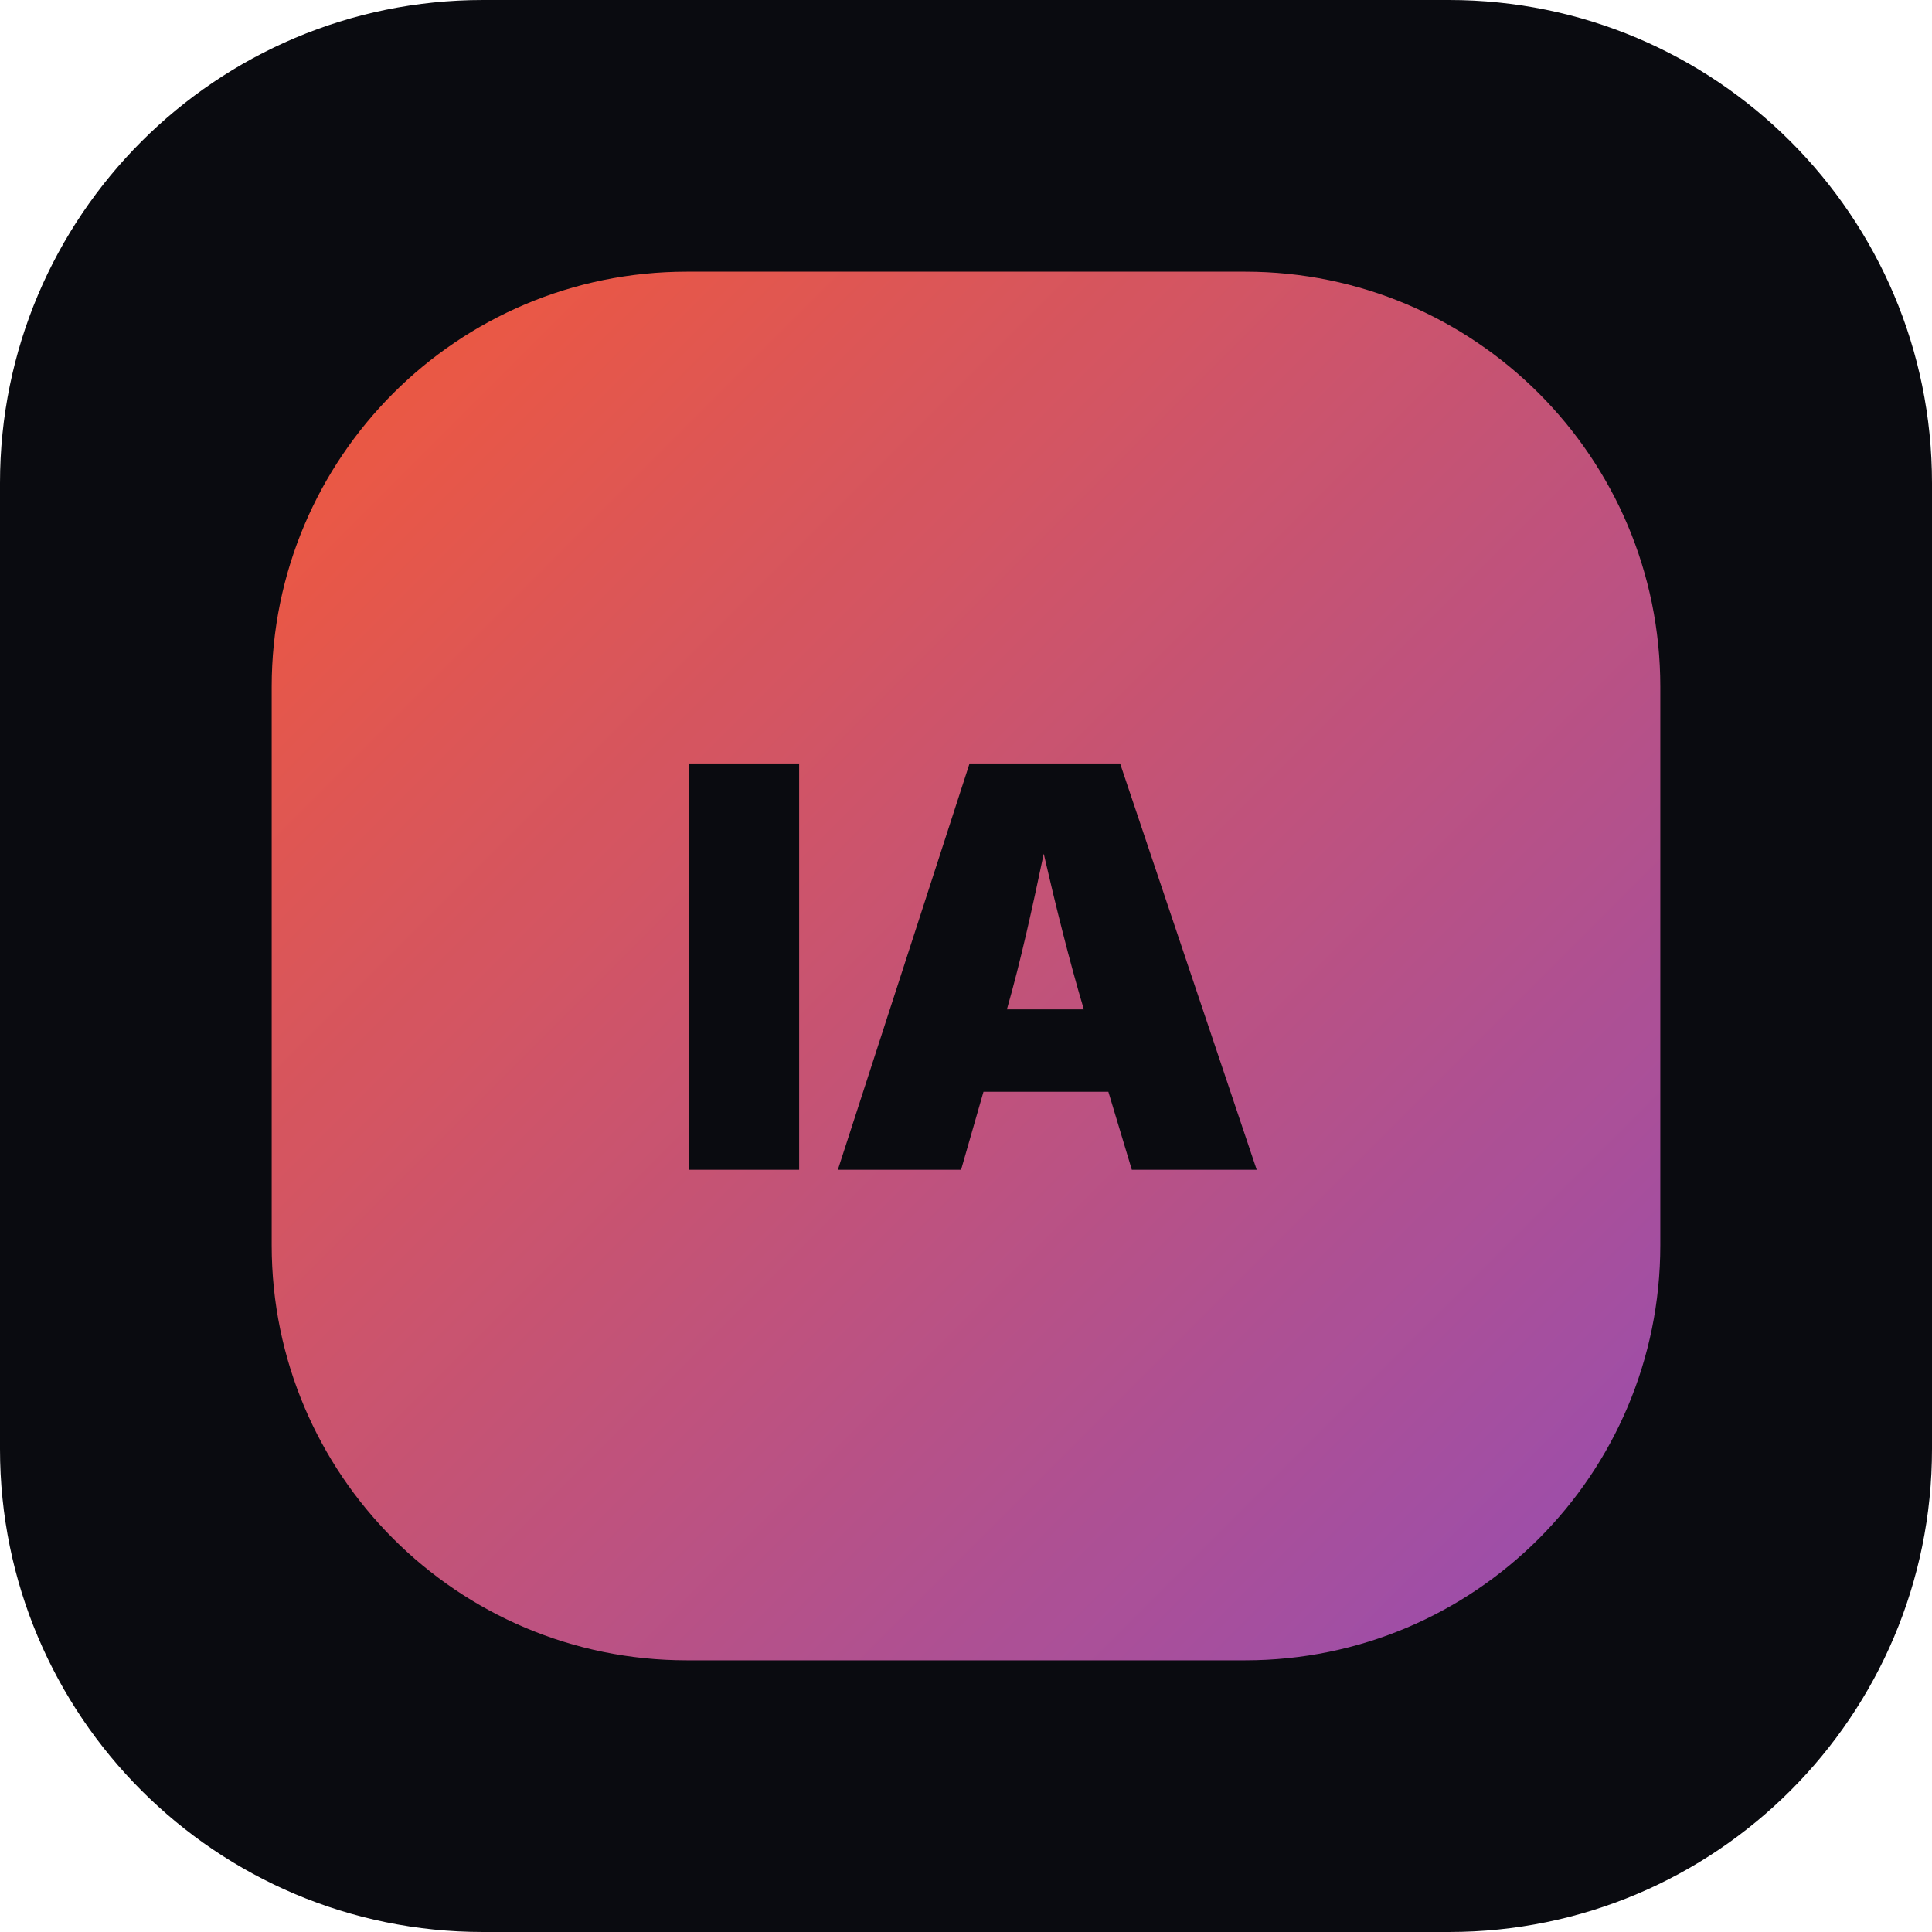
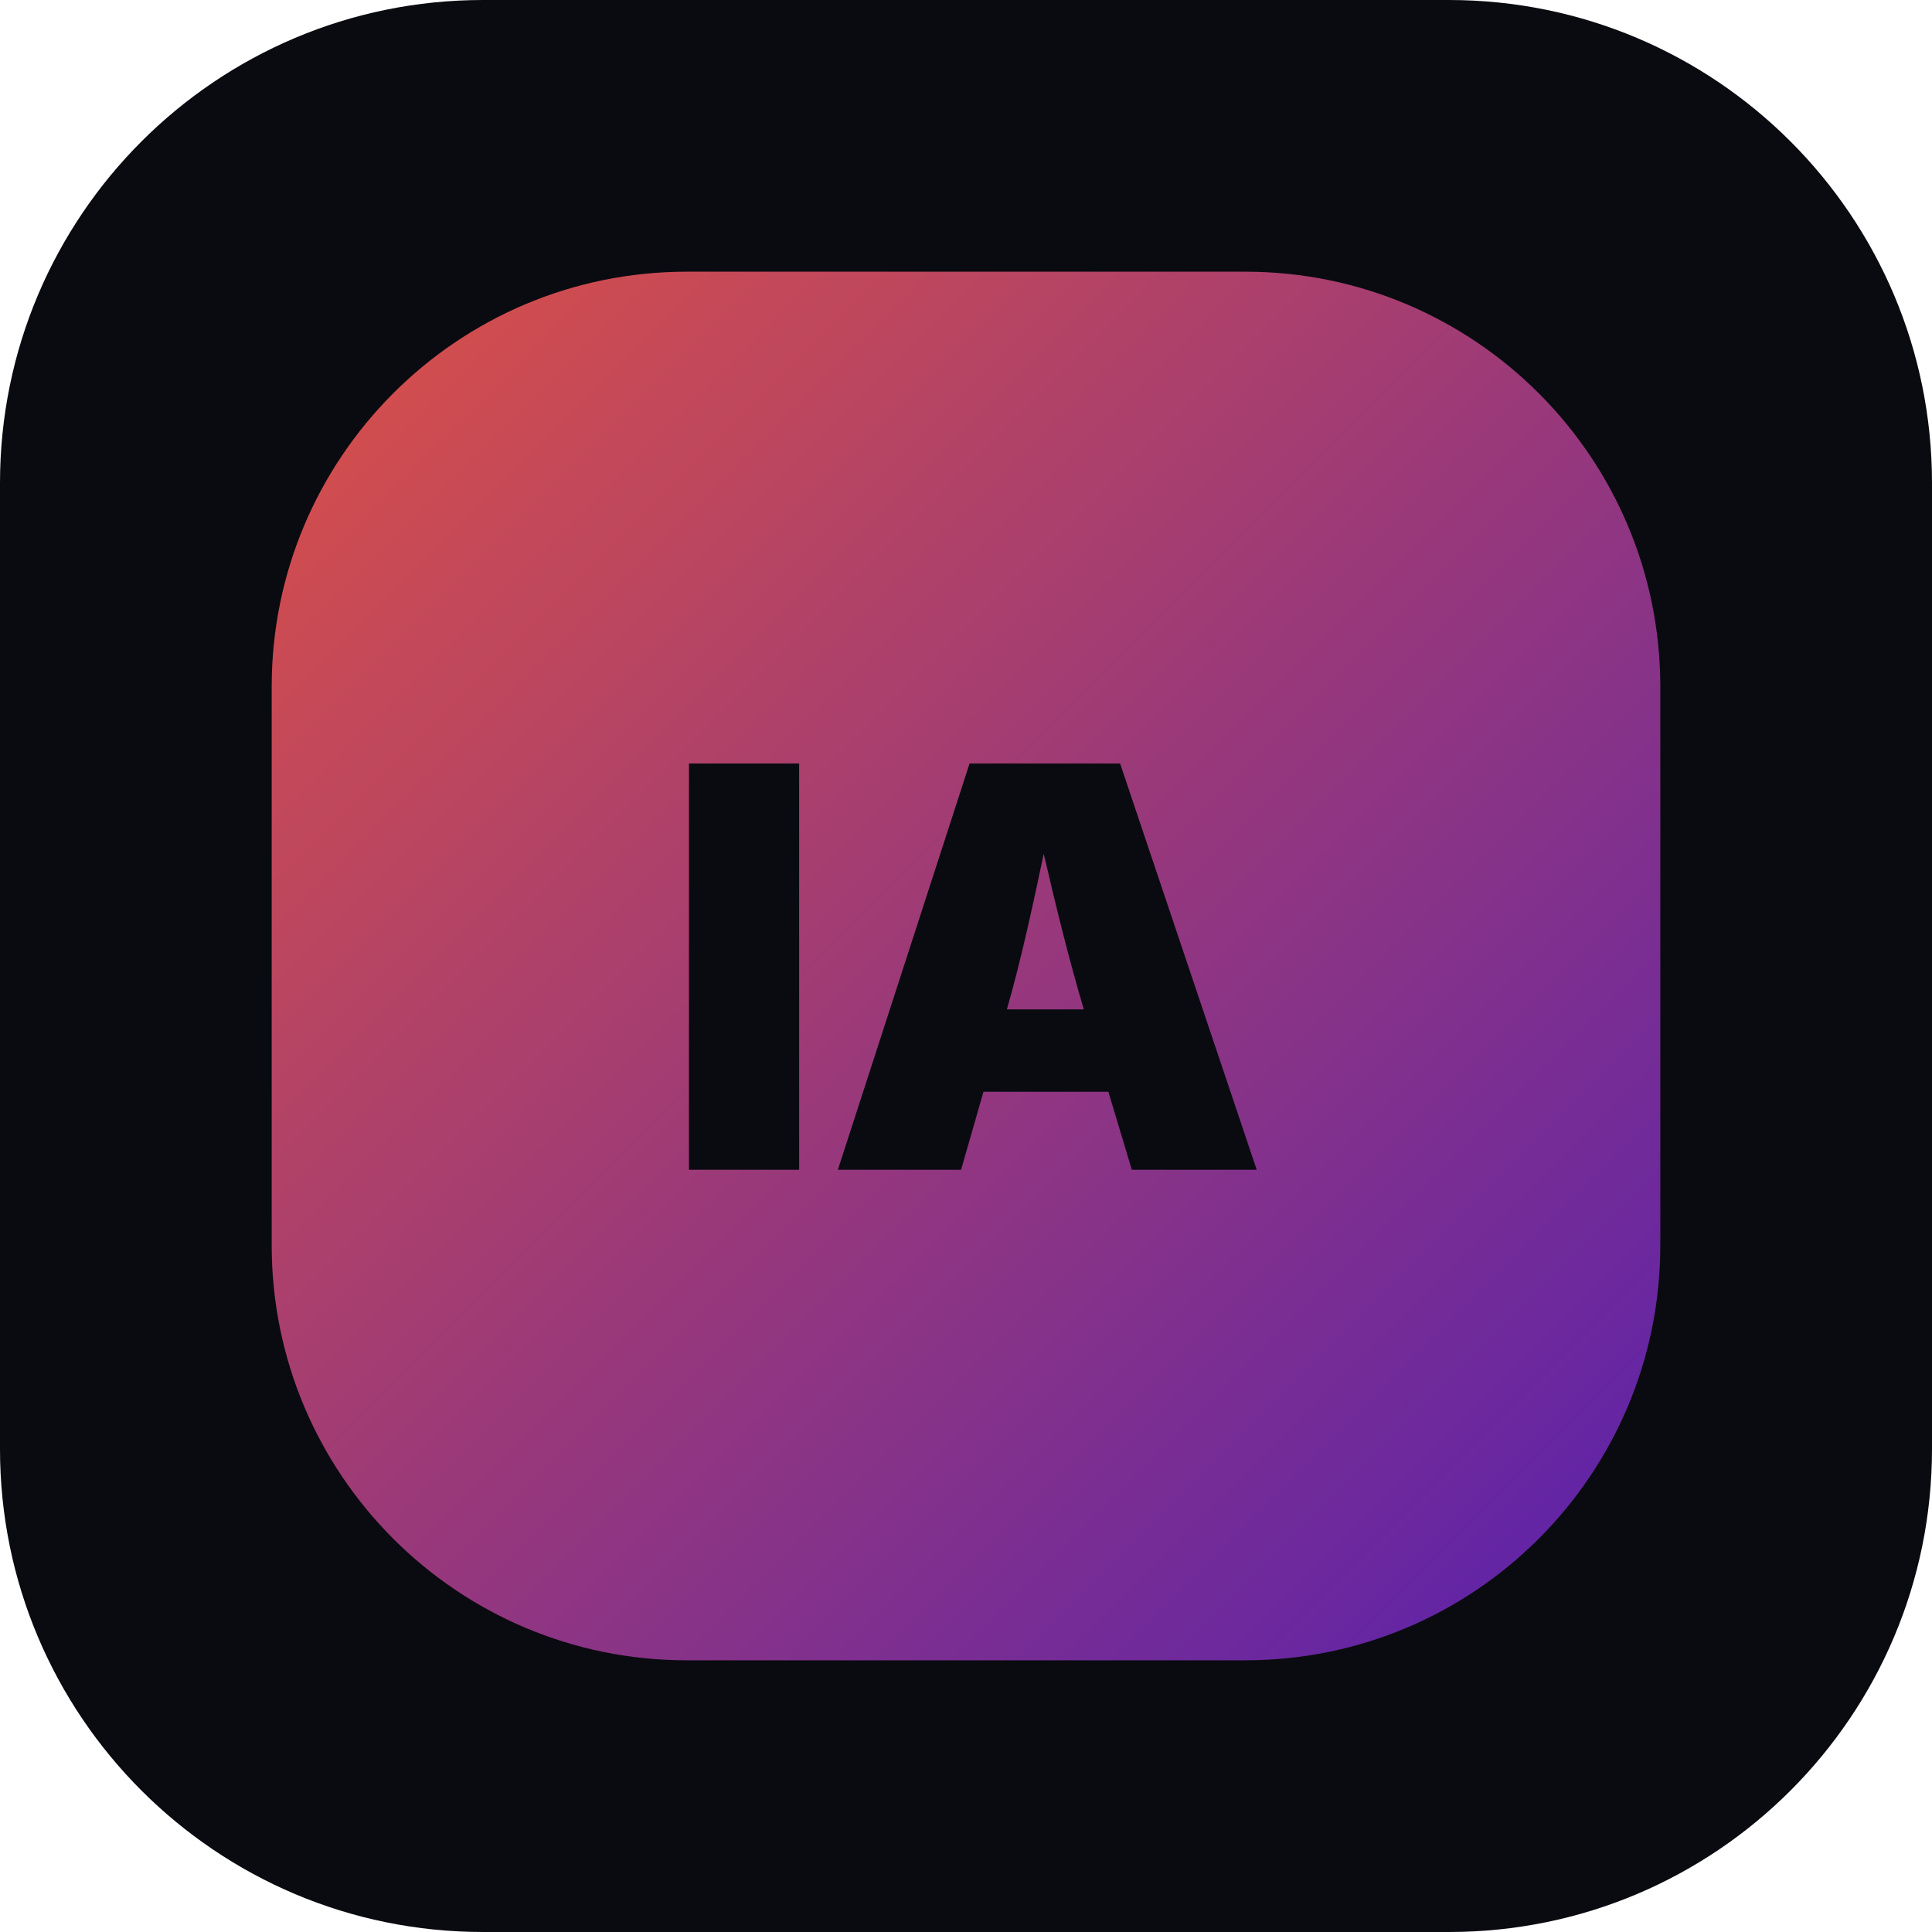
<svg xmlns="http://www.w3.org/2000/svg" viewBox="0 0 512 512" role="img" aria-label="InterviewAI app icon">
  <defs>
    <linearGradient id="g" x1="0" y1="0" x2="1" y2="1">
-       <stop offset="0%" stop-color="#ff5c3a" />
-       <stop offset="100%" stop-color="#9d50bb" />
+       <stop offset="0%" stop-color="#e85547" />
+       <stop offset="100%" stop-color="#5b21b6" />
    </linearGradient>
  </defs>
  <rect width="512" height="512" rx="128" fill="#0a0b10" />
  <rect x="72" y="72" width="368" height="368" rx="110" fill="url(#g)" opacity="0.95" />
  <text x="256" y="310" text-anchor="middle" font-family="Inter, system-ui, -apple-system, Segoe UI, sans-serif" font-size="148" font-weight="900" fill="#0a0b10">
    IA
  </text>
</svg>
